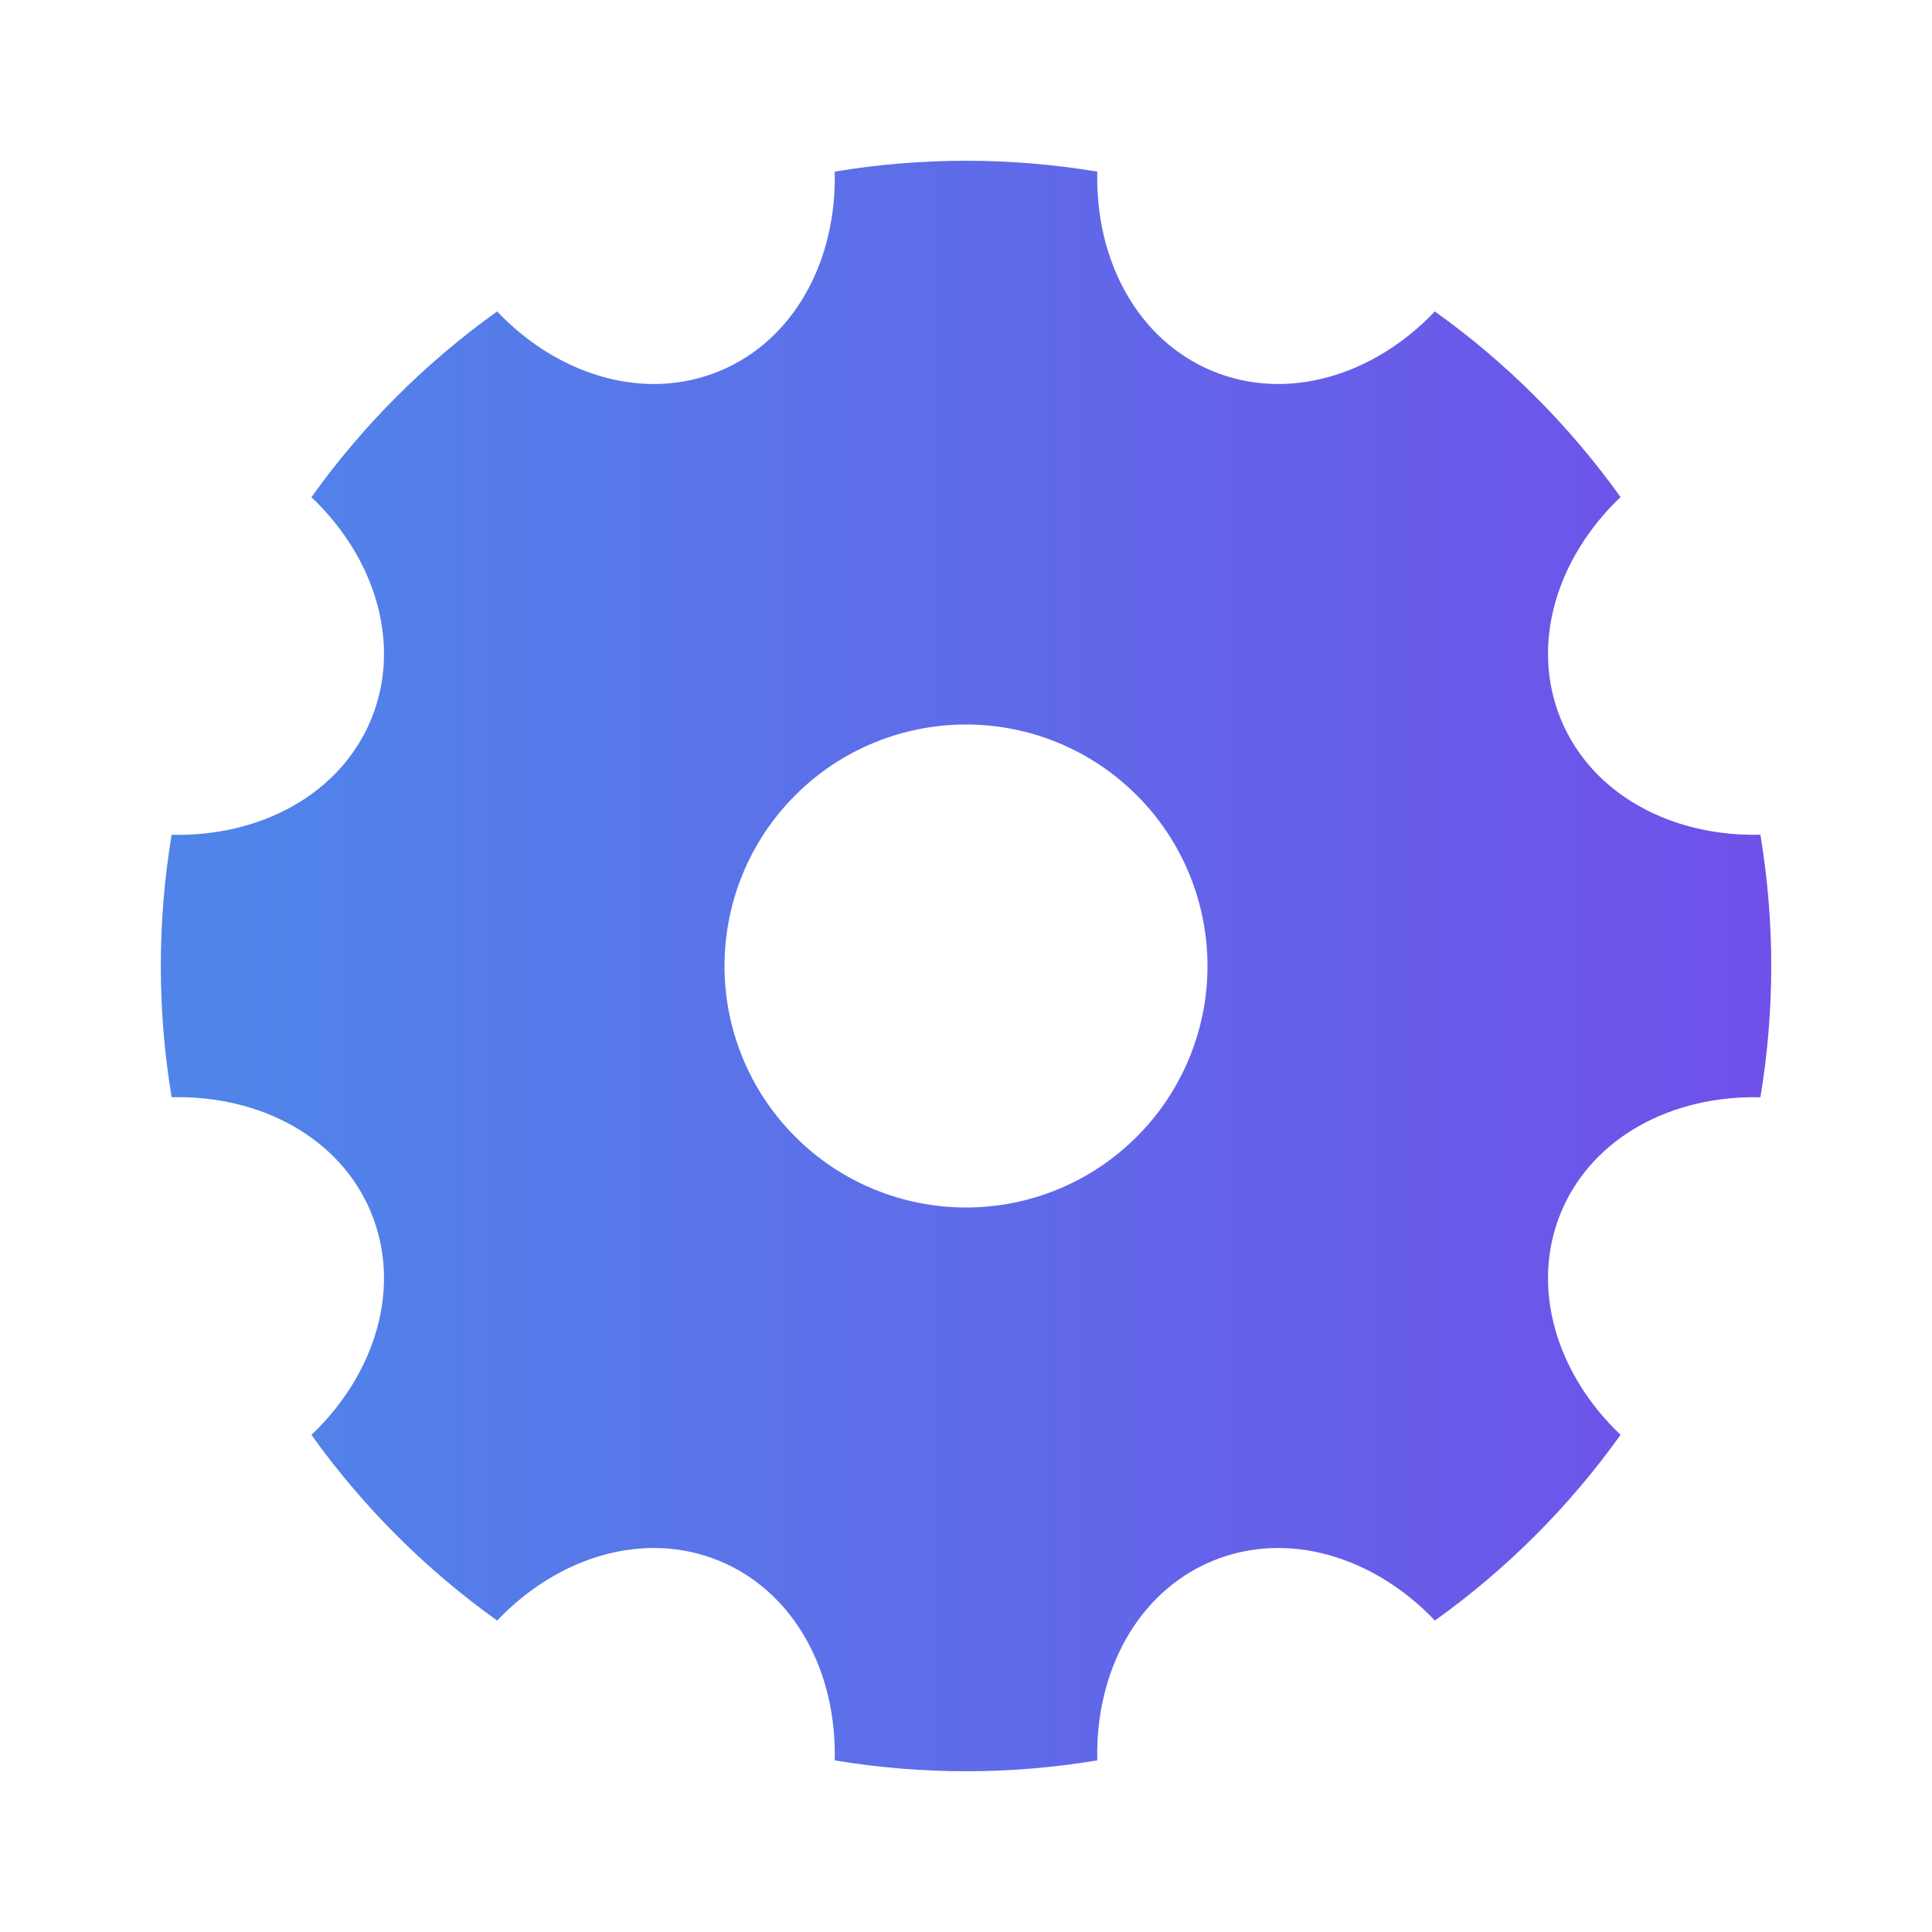
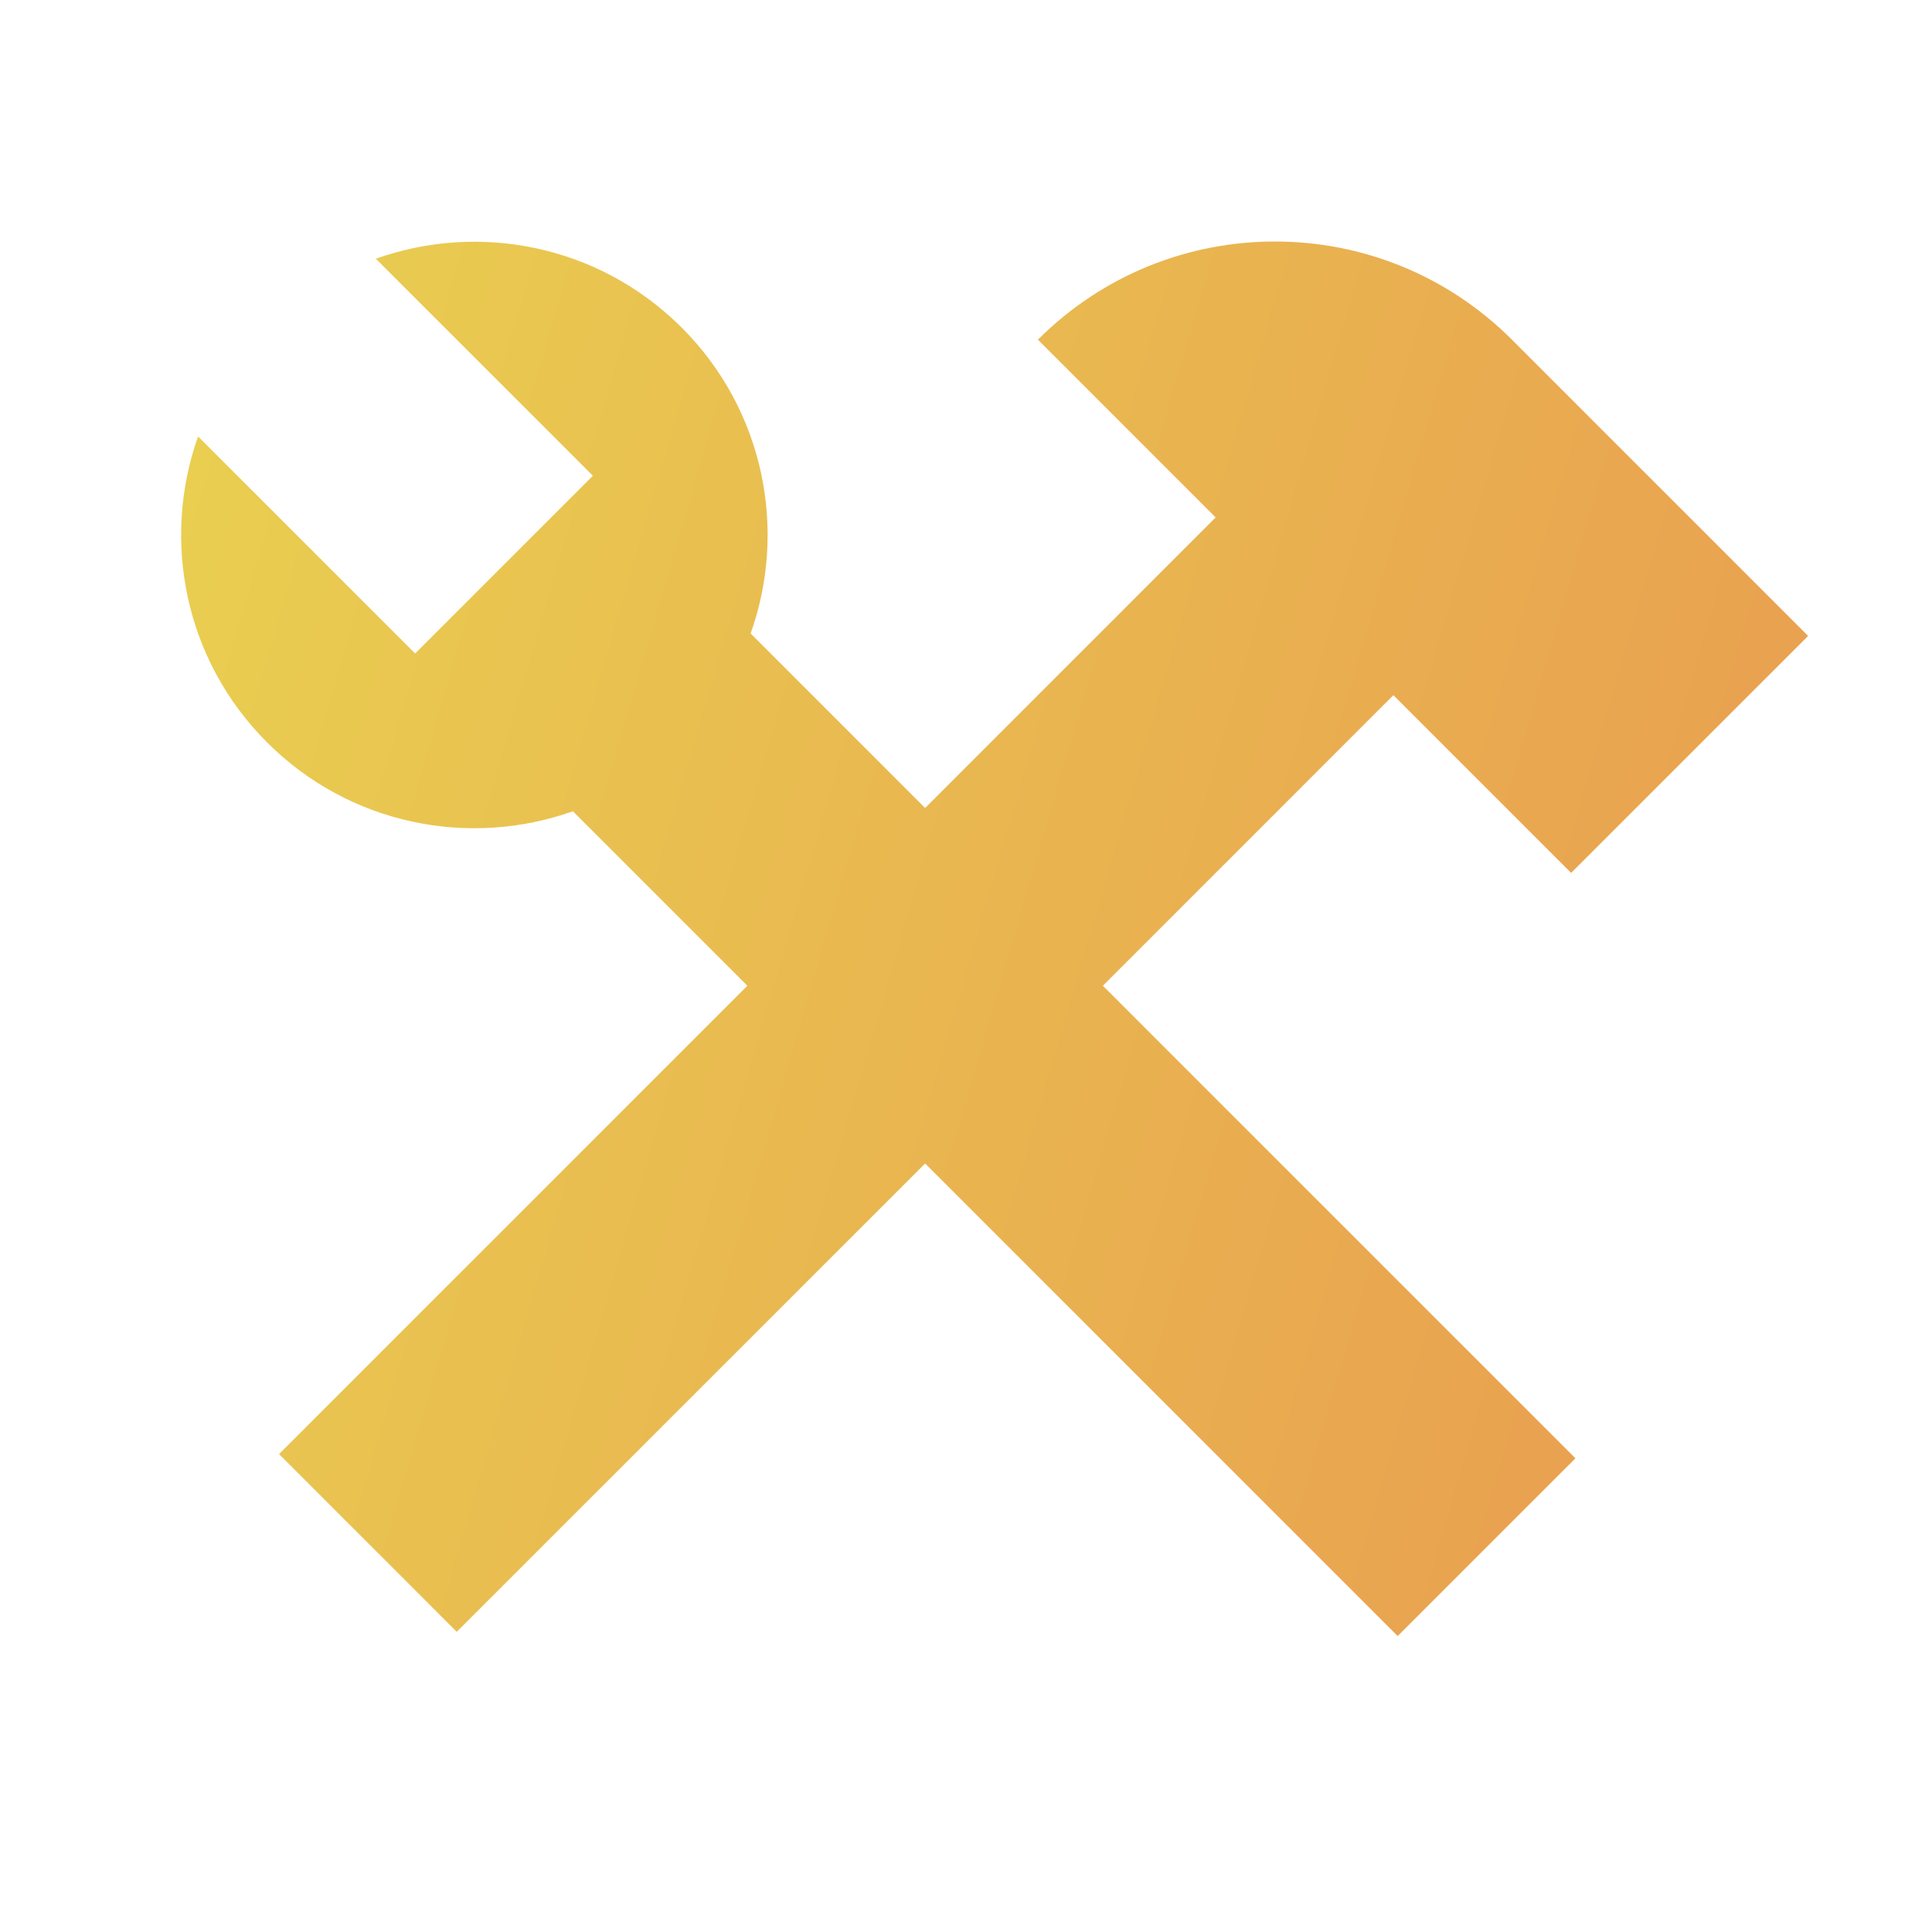
- <svg xmlns="http://www.w3.org/2000/svg" width="24" height="24" viewBox="0 0 24 24" fill="none">
-   <path d="M2.132 13.63C1.953 12.551 1.953 11.449 2.132 10.37C3.234 10.396 4.224 9.868 4.609 8.939C4.994 8.009 4.667 6.935 3.869 6.176C4.505 5.285 5.285 4.506 6.175 3.869C6.935 4.667 8.009 4.994 8.939 4.609C9.869 4.224 10.396 3.233 10.369 2.132C11.449 1.952 12.551 1.952 13.631 2.132C13.604 3.234 14.132 4.224 15.061 4.609C15.991 4.994 17.065 4.667 17.824 3.869C18.715 4.505 19.494 5.285 20.131 6.175C19.333 6.935 19.006 8.009 19.391 8.939C19.776 9.869 20.767 10.396 21.868 10.369C22.048 11.449 22.048 12.551 21.868 13.631C20.766 13.604 19.776 14.132 19.391 15.061C19.006 15.991 19.333 17.065 20.131 17.824C19.495 18.715 18.715 19.494 17.825 20.131C17.065 19.333 15.991 19.006 15.061 19.391C14.131 19.776 13.604 20.767 13.631 21.868C12.551 22.048 11.449 22.048 10.369 21.868C10.396 20.766 9.868 19.776 8.939 19.391C8.009 19.006 6.935 19.333 6.176 20.131C5.285 19.495 4.506 18.715 3.869 17.825C4.667 17.065 4.994 15.991 4.609 15.061C4.224 14.131 3.233 13.603 2.132 13.63ZM12 15C12.796 15 13.559 14.684 14.121 14.121C14.684 13.559 15 12.796 15 12C15 11.204 14.684 10.441 14.121 9.879C13.559 9.316 12.796 9 12 9C11.204 9 10.441 9.316 9.879 9.879C9.316 10.441 9 11.204 9 12C9 12.796 9.316 13.559 9.879 14.121C10.441 14.684 11.204 15 12 15Z" fill="url(#paint0_linear_2433_22500)" />
+ <svg xmlns="http://www.w3.org/2000/svg" width="32" height="32" viewBox="0 0 32 32" fill="none">
+   <path fill-rule="evenodd" clip-rule="evenodd" d="M25.042 5.626C22.874 3.458 19.359 3.458 17.191 5.626L20.135 8.57L15.323 13.383L12.433 10.493C13.042 8.782 12.662 6.797 11.292 5.427C9.922 4.057 7.937 3.676 6.225 4.285L9.82 7.88L6.876 10.824L3.281 7.229C2.672 8.941 3.053 10.926 4.423 12.296C5.793 13.666 7.778 14.046 9.489 13.437L12.379 16.327L4.622 24.084L7.565 27.028L15.323 19.271L23.15 27.098L26.094 24.154L18.267 16.327L23.079 11.514L26.023 14.458L29.948 10.533L25.042 5.626Z" fill="url(#paint0_linear_2433_22547)" />
  <defs>
-     <linearGradient id="paint0_linear_2433_22500" x1="3" y1="12.692" x2="22" y2="12.692" gradientUnits="userSpaceOnUse">
-       <stop stop-color="#5084E9" />
-       <stop offset="1" stop-color="#6F50E9" />
+     <linearGradient id="paint0_linear_2433_22547" x1="3" y1="4" x2="34.044" y2="13.055" gradientUnits="userSpaceOnUse">
+       <stop stop-color="#E9D050" />
+       <stop offset="1" stop-color="#E99A50" />
    </linearGradient>
  </defs>
</svg>
